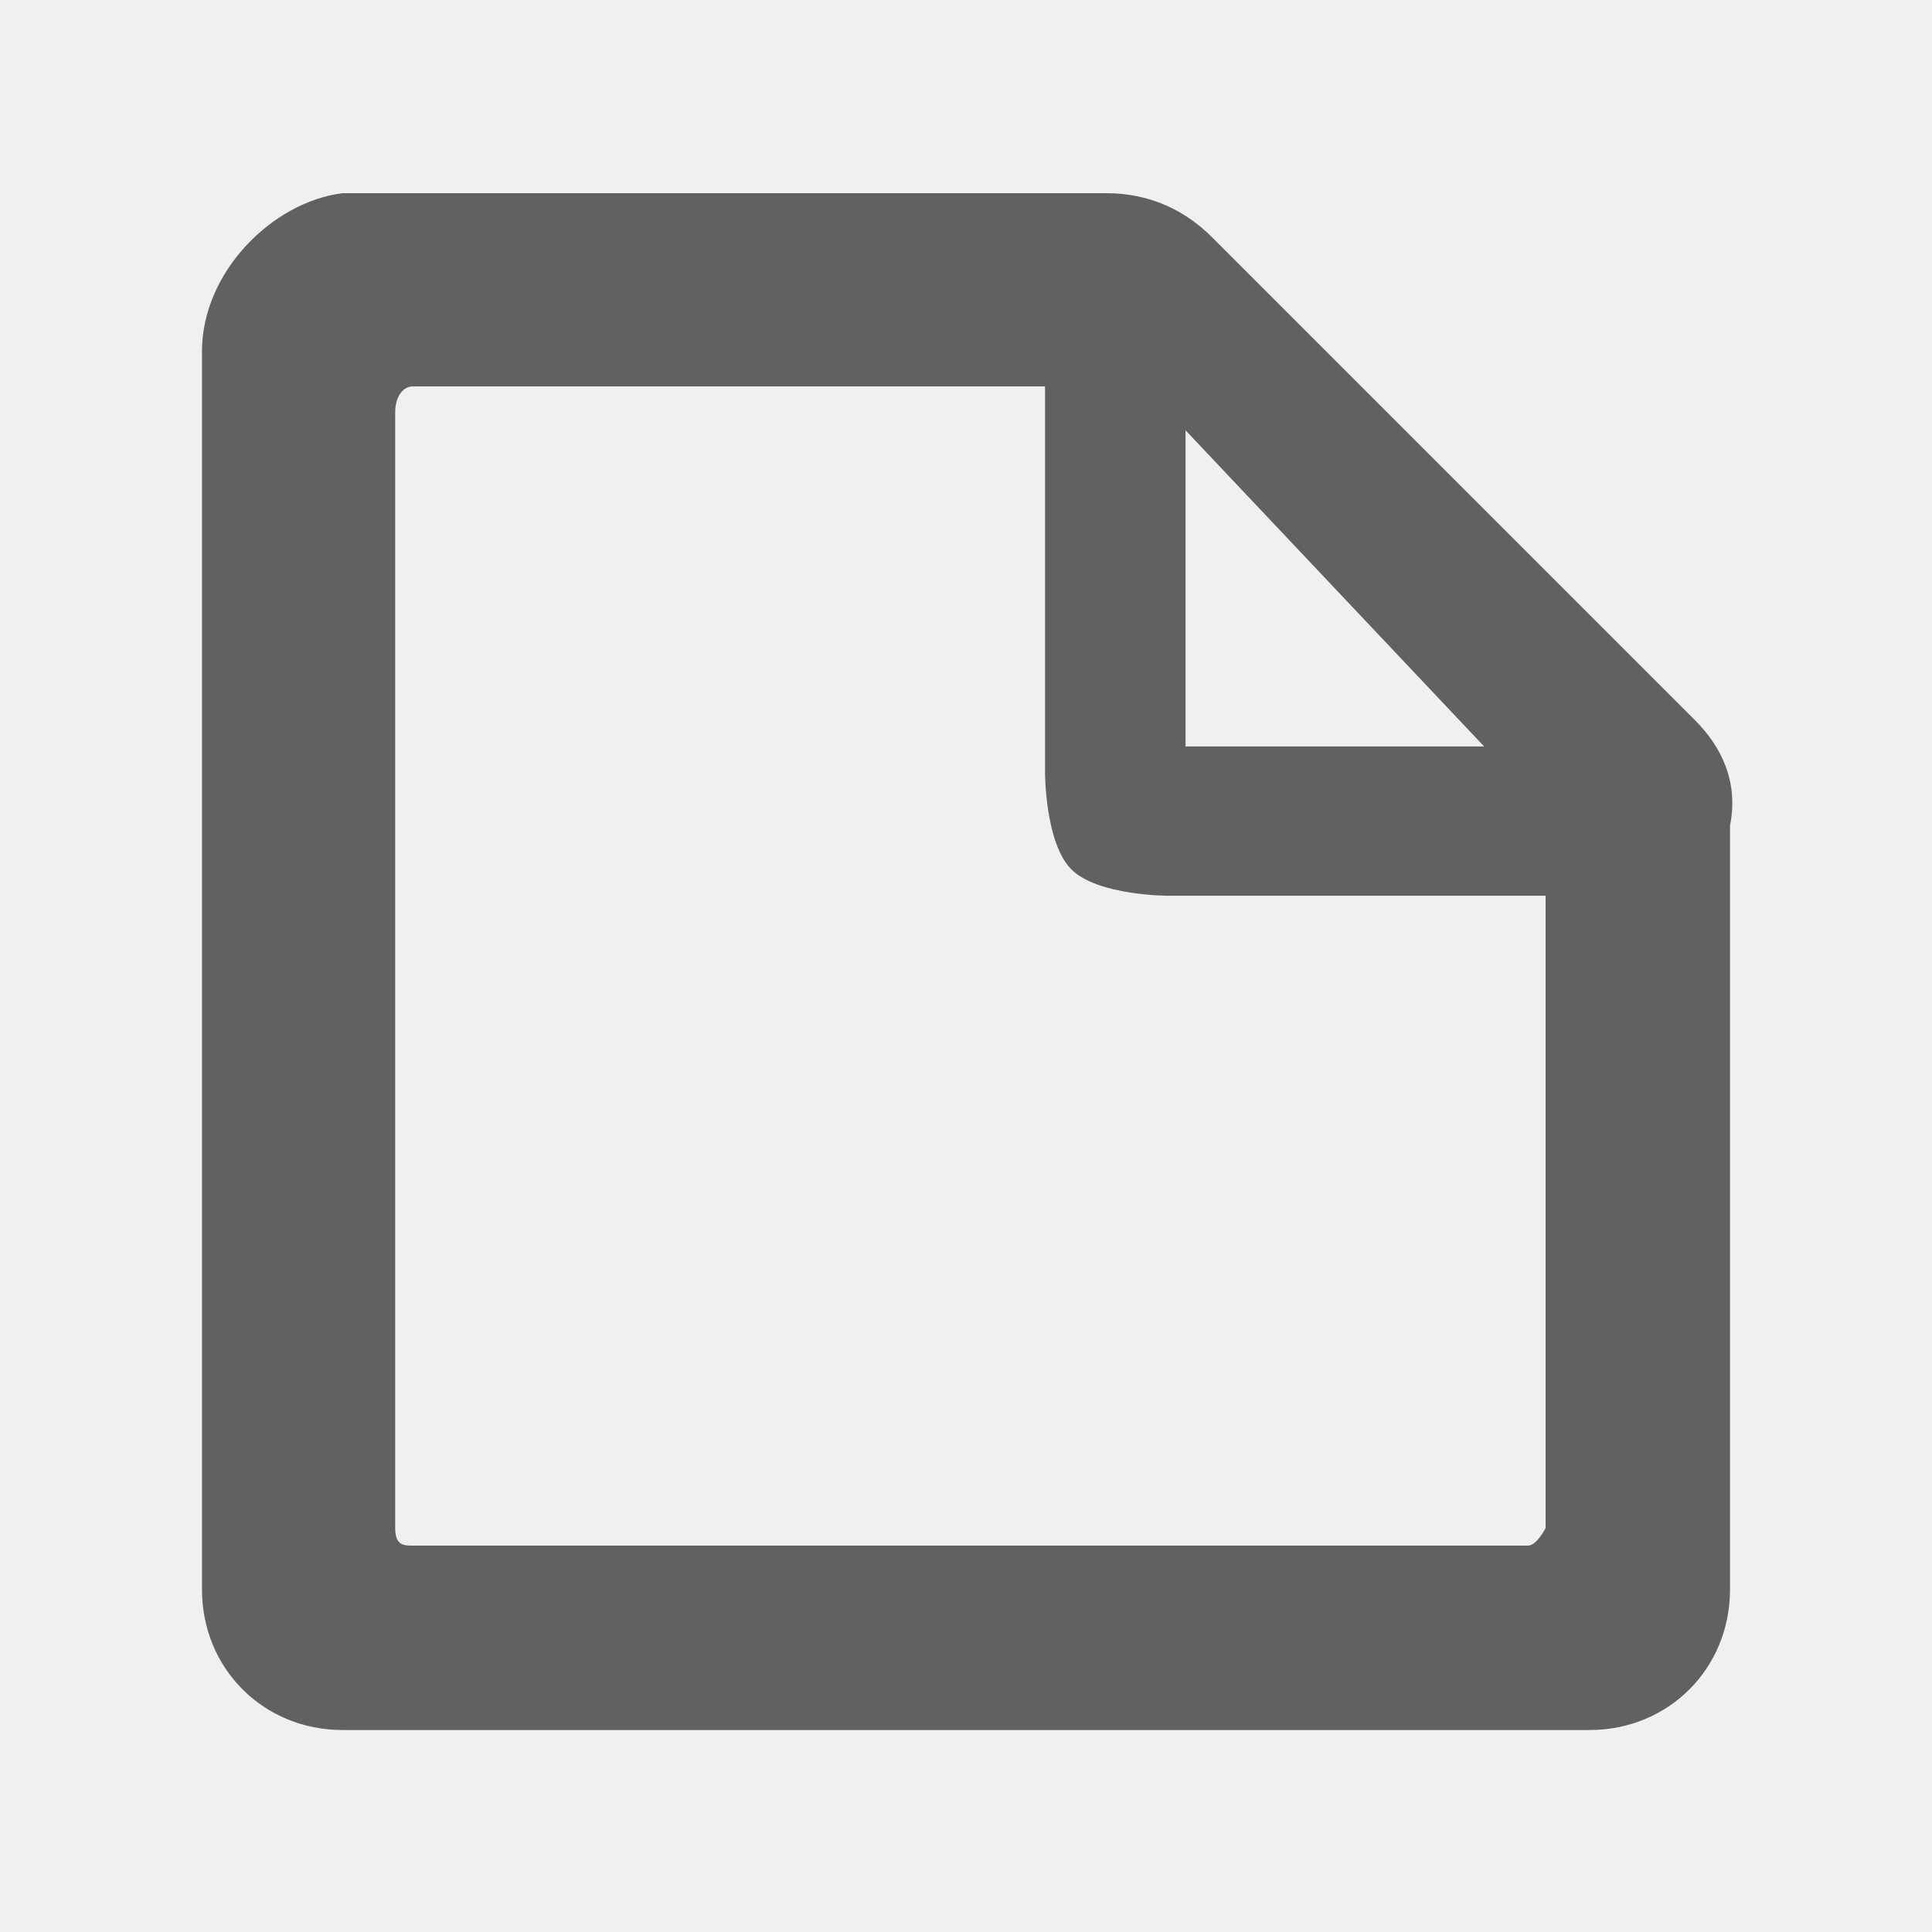
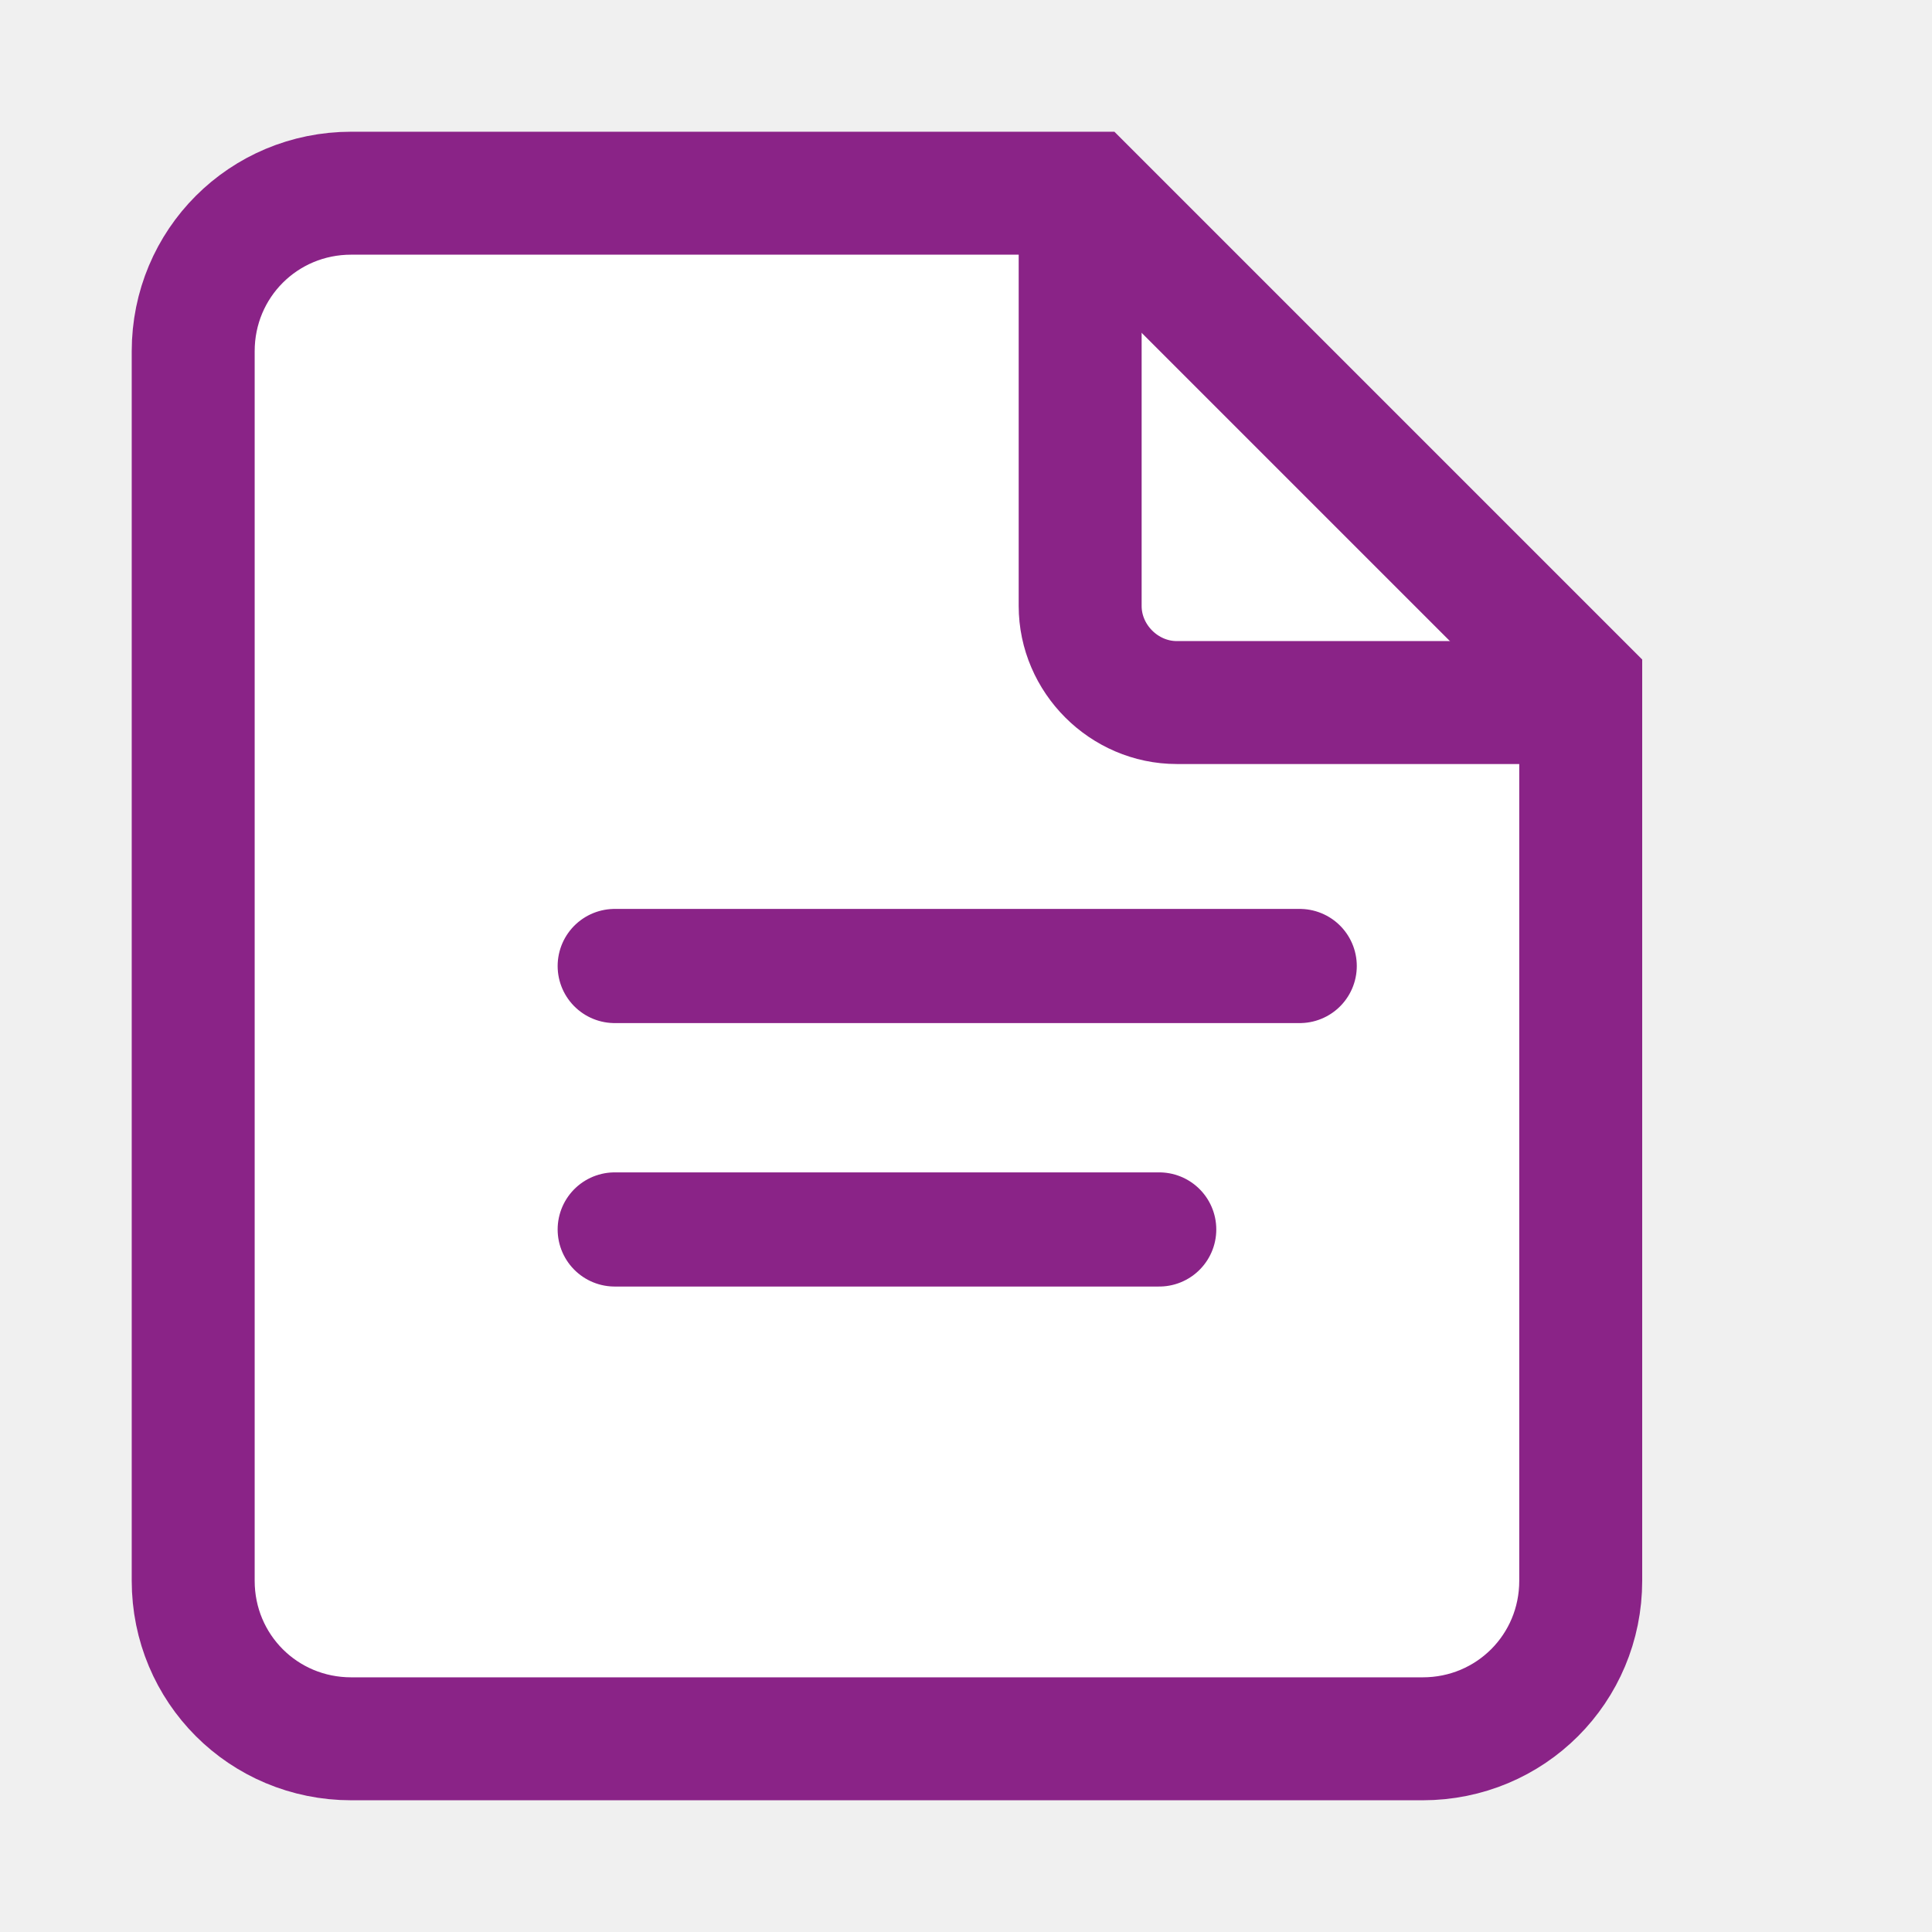
- <svg xmlns="http://www.w3.org/2000/svg" width="16" viewBox="0 0 22 22">
-   <path class="jp-icon3 jp-icon-selectable" fill="#616161" d="M19.3 8.2l-5.5-5.5c-.3-.3-.7-.5-1.2-.5H3.9c-.8.1-1.6.9-1.6 1.8v14.1c0 .9.7 1.6 1.6 1.6h14.2c.9 0 1.6-.7 1.6-1.6V9.4c.1-.5-.1-.9-.4-1.2zm-5.8-3.3l3.4 3.6h-3.4V4.9zm3.9 12.7H4.7c-.1 0-.2 0-.2-.2V4.7c0-.2.1-.3.2-.3h7.2v4.4s0 .8.3 1.1c.3.3 1.1.3 1.1.3h4.3v7.2s-.1.2-.2.2z" />
+ <svg xmlns="http://www.w3.org/2000/svg" viewBox="0 0 22 22" width="16" height="16">
+   <g class="jp-icon3 jp-icon-selectable">
+     <path d="M4 2.2h8.4L18 7.8V18c0 1-.8 1.8-1.8 1.8H4c-1 0-1.8-.8-1.8-1.8V4c0-1 .8-1.8 1.8-1.8z" fill="#ffffff" stroke="#8A2387" stroke-width="1.4" />
+     <path d="M12.3 2.8v4.1c0 .6.5 1.1 1.1 1.1h4.1" fill="none" stroke="#8A2387" stroke-width="1.4" stroke-linejoin="round" />
+     <path d="M7 11h7.8M7 14h6.2" fill="none" stroke="#8A2387" stroke-width="1.3" stroke-linecap="round" />
+   </g>
</svg>
